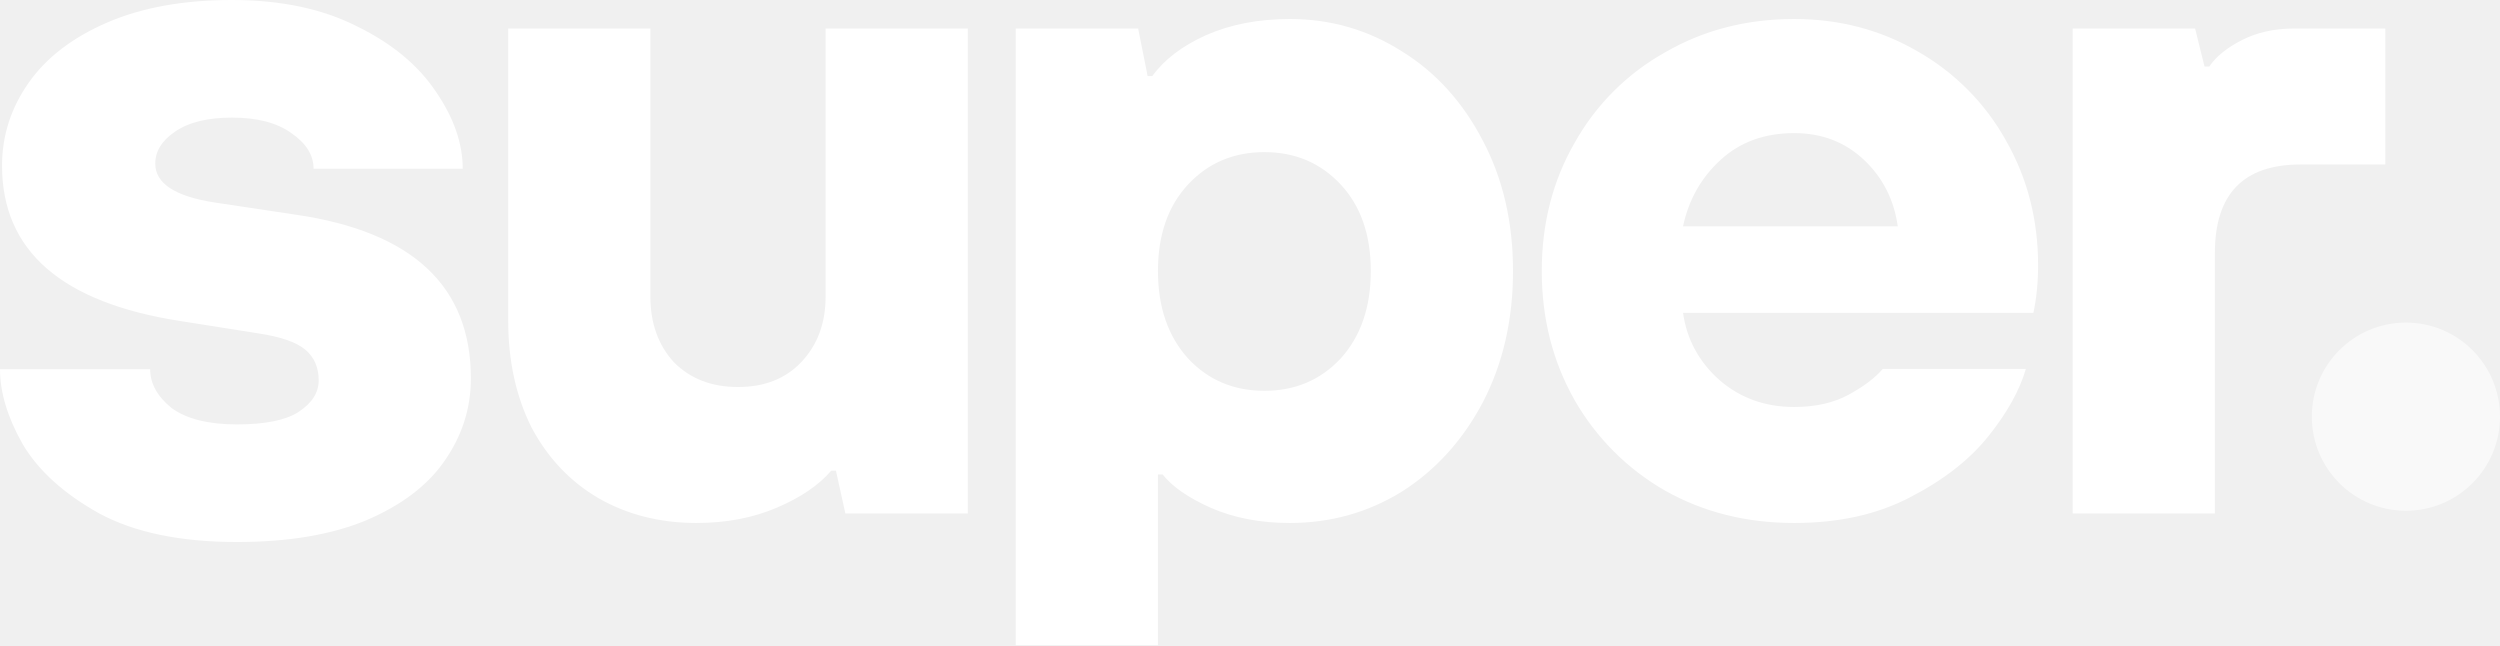
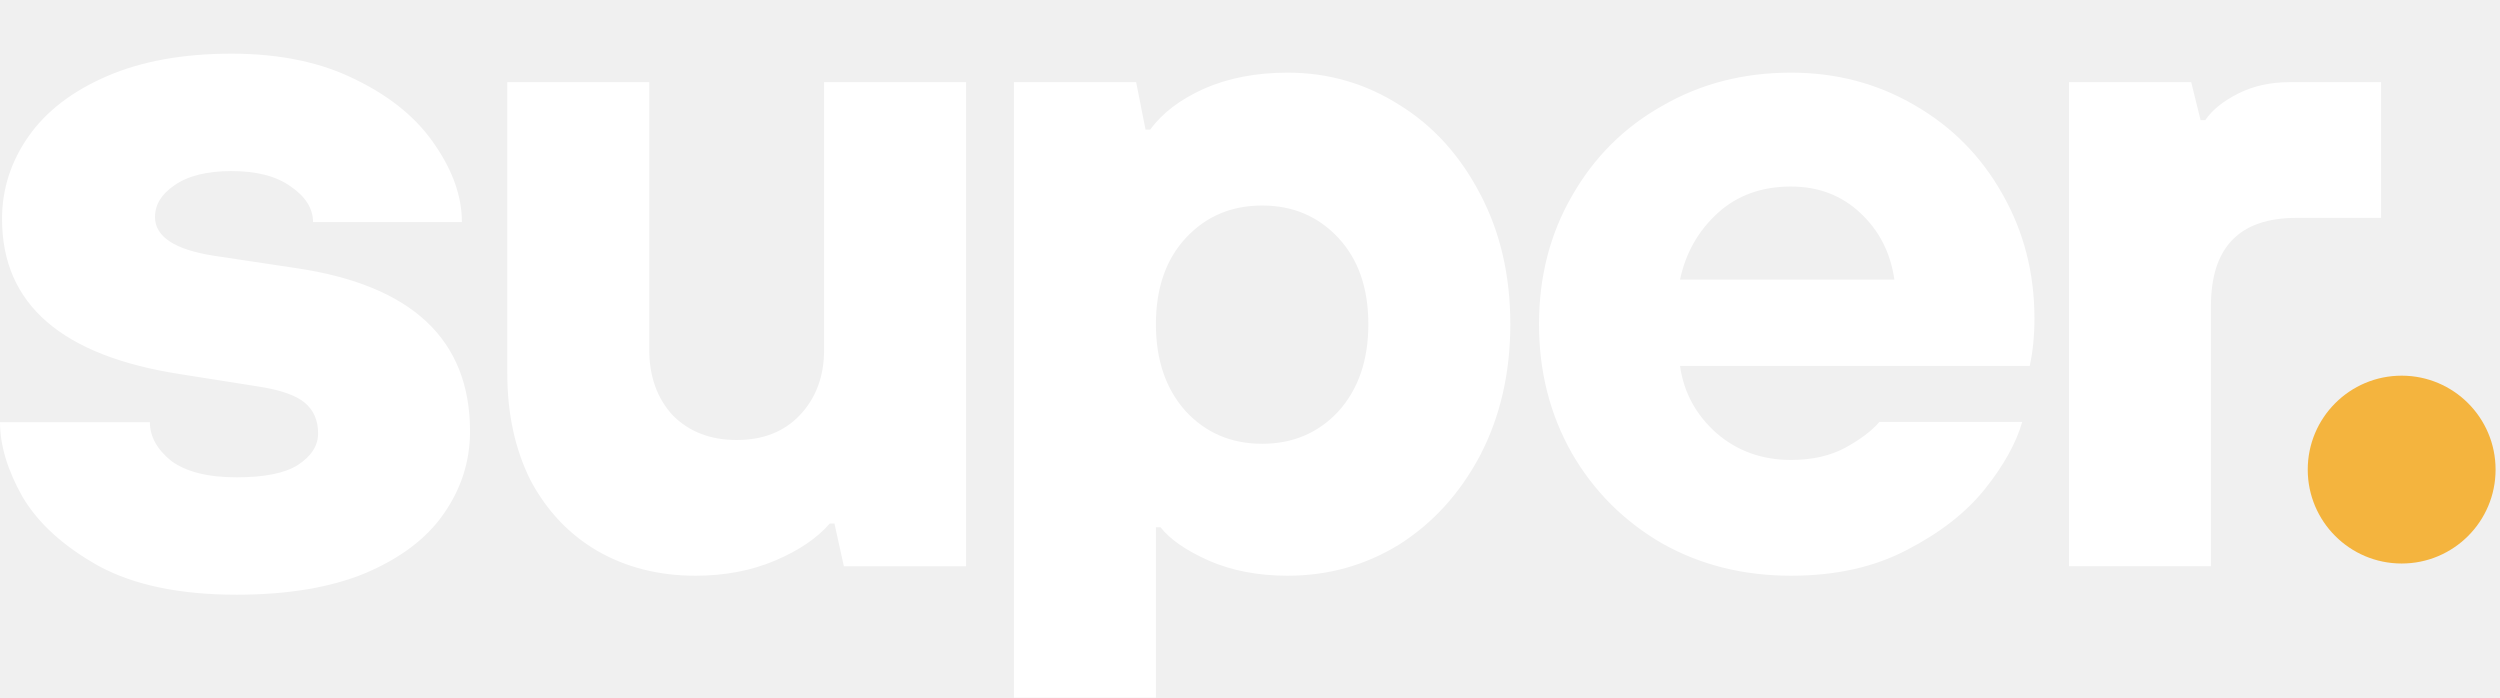
- <svg xmlns="http://www.w3.org/2000/svg" width="93" height="24" fill="none" overflow="visible">
-   <g>
-     <path d="M 77.104 19.101 L 77.104 1.061 L 81.658 1.061 L 82.008 2.476 L 82.184 2.476 C 82.441 2.099 82.849 1.768 83.41 1.486 C 83.97 1.203 84.613 1.061 85.337 1.061 L 88.735 1.061 L 88.735 6.119 L 85.582 6.119 C 83.457 6.119 82.394 7.216 82.394 9.409 L 82.394 19.101 Z M 66.743 19.455 C 64.968 19.455 63.369 19.055 61.944 18.253 C 60.544 17.452 59.383 16.292 58.58 14.892 C 57.763 13.454 57.354 11.85 57.354 10.082 C 57.354 8.313 57.763 6.721 58.58 5.306 C 59.369 3.896 60.533 2.733 61.944 1.946 C 63.369 1.12 64.968 0.707 66.743 0.707 C 68.425 0.707 69.955 1.109 71.333 1.91 C 72.716 2.694 73.856 3.845 74.626 5.235 C 75.42 6.627 75.817 8.171 75.817 9.869 C 75.817 10.506 75.759 11.096 75.642 11.638 L 62.609 11.638 C 62.749 12.628 63.205 13.466 63.976 14.149 C 64.746 14.81 65.669 15.14 66.743 15.14 C 67.538 15.14 68.215 14.987 68.775 14.68 C 69.336 14.373 69.757 14.055 70.037 13.725 L 75.362 13.725 C 75.128 14.527 74.661 15.364 73.961 16.236 C 73.26 17.109 72.29 17.864 71.053 18.5 C 69.838 19.137 68.402 19.455 66.743 19.455 Z M 70.597 8.419 C 70.457 7.428 70.037 6.603 69.336 5.943 C 68.635 5.283 67.771 4.952 66.743 4.952 C 65.646 4.952 64.735 5.282 64.011 5.943 C 63.287 6.603 62.82 7.428 62.609 8.419 Z M 37.786 24 L 37.786 1.061 L 42.34 1.061 L 42.691 2.83 L 42.866 2.83 C 43.309 2.217 43.975 1.71 44.863 1.309 C 45.774 0.908 46.813 0.707 47.981 0.707 C 49.499 0.707 50.889 1.109 52.15 1.91 C 53.411 2.688 54.415 3.797 55.163 5.235 C 55.91 6.65 56.284 8.265 56.284 10.082 C 56.284 11.897 55.91 13.524 55.163 14.963 C 54.415 16.378 53.411 17.486 52.15 18.288 C 50.889 19.066 49.499 19.455 47.981 19.455 C 46.883 19.455 45.902 19.267 45.038 18.889 C 44.197 18.512 43.602 18.099 43.251 17.651 L 43.076 17.651 L 43.076 24 Z M 47.035 14.538 C 48.179 14.538 49.125 14.137 49.873 13.336 C 50.62 12.511 50.994 11.425 50.994 10.081 C 50.994 8.737 50.62 7.664 49.873 6.862 C 49.125 6.061 48.179 5.659 47.035 5.659 C 45.89 5.659 44.945 6.061 44.197 6.862 C 43.45 7.664 43.076 8.737 43.076 10.081 C 43.076 11.425 43.45 12.51 44.197 13.336 C 44.945 14.137 45.89 14.538 47.035 14.538 Z M 25.912 19.455 C 24.557 19.455 23.343 19.149 22.269 18.535 C 21.218 17.922 20.388 17.05 19.781 15.918 C 19.198 14.762 18.905 13.43 18.905 11.921 L 18.905 1.061 L 24.195 1.061 L 24.195 11.036 C 24.195 12.027 24.488 12.841 25.071 13.477 C 25.679 14.09 26.473 14.397 27.454 14.397 C 28.435 14.397 29.217 14.09 29.801 13.477 C 30.408 12.84 30.712 12.027 30.712 11.036 L 30.712 1.061 L 36.002 1.061 L 36.002 19.102 L 31.448 19.102 L 31.097 17.51 L 30.922 17.51 C 30.455 18.052 29.778 18.512 28.89 18.889 C 28.003 19.267 27.01 19.455 25.912 19.455 Z M 8.816 20.163 C 6.713 20.163 5.003 19.808 3.686 19.097 C 2.369 18.362 1.419 17.5 0.836 16.51 C 0.279 15.521 0 14.596 0 13.733 L 5.586 13.733 C 5.586 14.266 5.852 14.748 6.384 15.179 C 6.941 15.585 7.752 15.788 8.815 15.788 C 9.854 15.788 10.614 15.636 11.096 15.331 C 11.602 15.002 11.855 14.608 11.855 14.152 C 11.855 13.67 11.691 13.29 11.361 13.011 C 11.032 12.732 10.449 12.529 9.613 12.402 L 6.725 11.945 C 2.293 11.261 0.076 9.333 0.076 6.163 C 0.076 5.047 0.406 4.02 1.064 3.082 C 1.722 2.143 2.698 1.395 3.99 0.837 C 5.282 0.279 6.827 0 8.626 0 C 10.45 0 12.007 0.33 13.299 0.989 C 14.591 1.623 15.566 2.435 16.225 3.424 C 16.884 4.388 17.213 5.339 17.213 6.277 L 11.665 6.277 C 11.665 5.77 11.387 5.326 10.829 4.945 C 10.297 4.565 9.563 4.375 8.626 4.375 C 7.713 4.375 7.004 4.552 6.498 4.907 C 6.016 5.237 5.776 5.63 5.776 6.087 C 5.776 6.822 6.51 7.304 7.98 7.532 L 11.019 7.989 C 15.351 8.623 17.517 10.652 17.517 14.076 C 17.517 15.192 17.187 16.219 16.529 17.157 C 15.896 18.07 14.92 18.806 13.603 19.364 C 12.311 19.896 10.715 20.163 8.815 20.163 Z" fill="rgb(255,255,255)" />
-     <path d="M 86 15.5 C 86 13.567 87.567 12 89.5 12 C 91.433 12 93 13.567 93 15.5 C 93 17.433 91.433 19 89.5 19 C 87.567 19 86 17.433 86 15.5 Z" fill="rgb(255,255,255)" opacity="0.6" />
-   </g>
+ <svg xmlns="http://www.w3.org/2000/svg" width="86" height="24" viewBox="0 0 86 24" fill="none">
+   <path d="M71.173 19.478V2.826H75.377L75.7 4.132H75.862C76.099 3.784 76.476 3.478 76.994 3.218C77.511 2.957 78.104 2.826 78.773 2.826H81.909V7.495H78.999C77.037 7.495 76.056 8.507 76.056 10.531V19.478H71.173ZM61.609 19.805C59.971 19.805 58.495 19.435 57.179 18.695C55.864 17.933 54.829 16.899 54.074 15.593C53.32 14.265 52.942 12.785 52.942 11.153C52.942 9.52 53.32 8.05 54.074 6.744C54.829 5.417 55.864 4.382 57.179 3.643C58.495 2.88 59.971 2.499 61.609 2.499C63.161 2.499 64.574 2.87 65.846 3.609C67.139 4.35 68.153 5.373 68.885 6.678C69.618 7.963 69.985 9.389 69.985 10.956C69.985 11.544 69.931 12.089 69.823 12.589H57.793C57.922 13.503 58.343 14.276 59.055 14.907C59.766 15.517 60.617 15.822 61.609 15.822C62.343 15.822 62.968 15.68 63.485 15.397C64.002 15.114 64.391 14.82 64.65 14.515H69.565C69.349 15.256 68.918 16.028 68.272 16.833C67.625 17.639 66.729 18.336 65.587 18.923C64.466 19.511 63.14 19.805 61.609 19.805ZM65.166 9.618C65.037 8.703 64.65 7.941 64.002 7.332C63.355 6.723 62.558 6.417 61.609 6.417C60.596 6.417 59.755 6.722 59.087 7.332C58.419 7.941 57.988 8.703 57.793 9.618H65.166ZM34.879 24V2.826H39.083L39.407 4.458H39.569C39.977 3.893 40.592 3.425 41.412 3.054C42.253 2.684 43.212 2.499 44.29 2.499C45.691 2.499 46.974 2.87 48.139 3.609C49.303 4.327 50.229 5.351 50.92 6.678C51.609 7.985 51.955 9.475 51.955 11.153C51.955 12.828 51.609 14.33 50.92 15.658C50.229 16.964 49.303 17.987 48.139 18.727C46.974 19.446 45.691 19.805 44.29 19.805C43.277 19.805 42.371 19.631 41.574 19.282C40.797 18.934 40.248 18.553 39.924 18.139H39.763V24H34.879ZM43.417 15.266C44.473 15.266 45.346 14.896 46.037 14.156C46.726 13.395 47.071 12.392 47.071 11.152C47.071 9.911 46.726 8.921 46.037 8.18C45.346 7.441 44.473 7.07 43.417 7.07C42.36 7.07 41.488 7.441 40.797 8.18C40.108 8.921 39.763 9.911 39.763 11.152C39.763 12.392 40.108 13.394 40.797 14.156C41.488 14.896 42.36 15.266 43.417 15.266ZM23.919 19.805C22.668 19.805 21.547 19.522 20.556 18.955C19.586 18.39 18.82 17.585 18.259 16.54C17.721 15.473 17.451 14.243 17.451 12.85V2.826H22.334V12.033C22.334 12.948 22.604 13.699 23.142 14.287C23.704 14.852 24.437 15.136 25.342 15.136C26.248 15.136 26.97 14.852 27.509 14.287C28.069 13.698 28.349 12.948 28.349 12.033V2.826H33.233V19.479H29.029L28.705 18.009H28.543C28.112 18.51 27.487 18.934 26.668 19.282C25.849 19.631 24.932 19.805 23.919 19.805ZM8.138 20.458C6.197 20.458 4.618 20.131 3.402 19.474C2.187 18.796 1.31 18 0.772 17.086C0.258 16.173 0 15.319 0 14.523H5.156C5.156 15.015 5.402 15.46 5.893 15.858C6.407 16.232 7.156 16.42 8.137 16.42C9.096 16.42 9.798 16.279 10.242 15.998C10.71 15.694 10.943 15.331 10.943 14.91C10.943 14.465 10.792 14.114 10.487 13.856C10.183 13.599 9.645 13.411 8.874 13.294L6.208 12.872C2.117 12.241 0.07 10.461 0.07 7.535C0.07 6.505 0.375 5.557 0.982 4.691C1.59 3.824 2.49 3.134 3.683 2.619C4.876 2.104 6.302 1.846 7.962 1.846C9.646 1.846 11.083 2.151 12.276 2.759C13.469 3.344 14.369 4.094 14.977 5.007C15.585 5.897 15.889 6.774 15.889 7.64H10.768C10.768 7.172 10.511 6.763 9.996 6.411C9.505 6.06 8.827 5.885 7.962 5.885C7.12 5.885 6.465 6.048 5.998 6.376C5.553 6.68 5.332 7.043 5.332 7.465C5.332 8.143 6.009 8.588 7.366 8.799L10.171 9.221C14.17 9.806 16.169 11.679 16.169 14.839C16.169 15.87 15.865 16.818 15.258 17.683C14.673 18.526 13.772 19.206 12.557 19.721C11.364 20.212 9.891 20.458 8.137 20.458H8.138Z" fill="white" />
+   <circle cx="82.617" cy="16.154" r="3.231" fill="#F4B43E" />
</svg>
